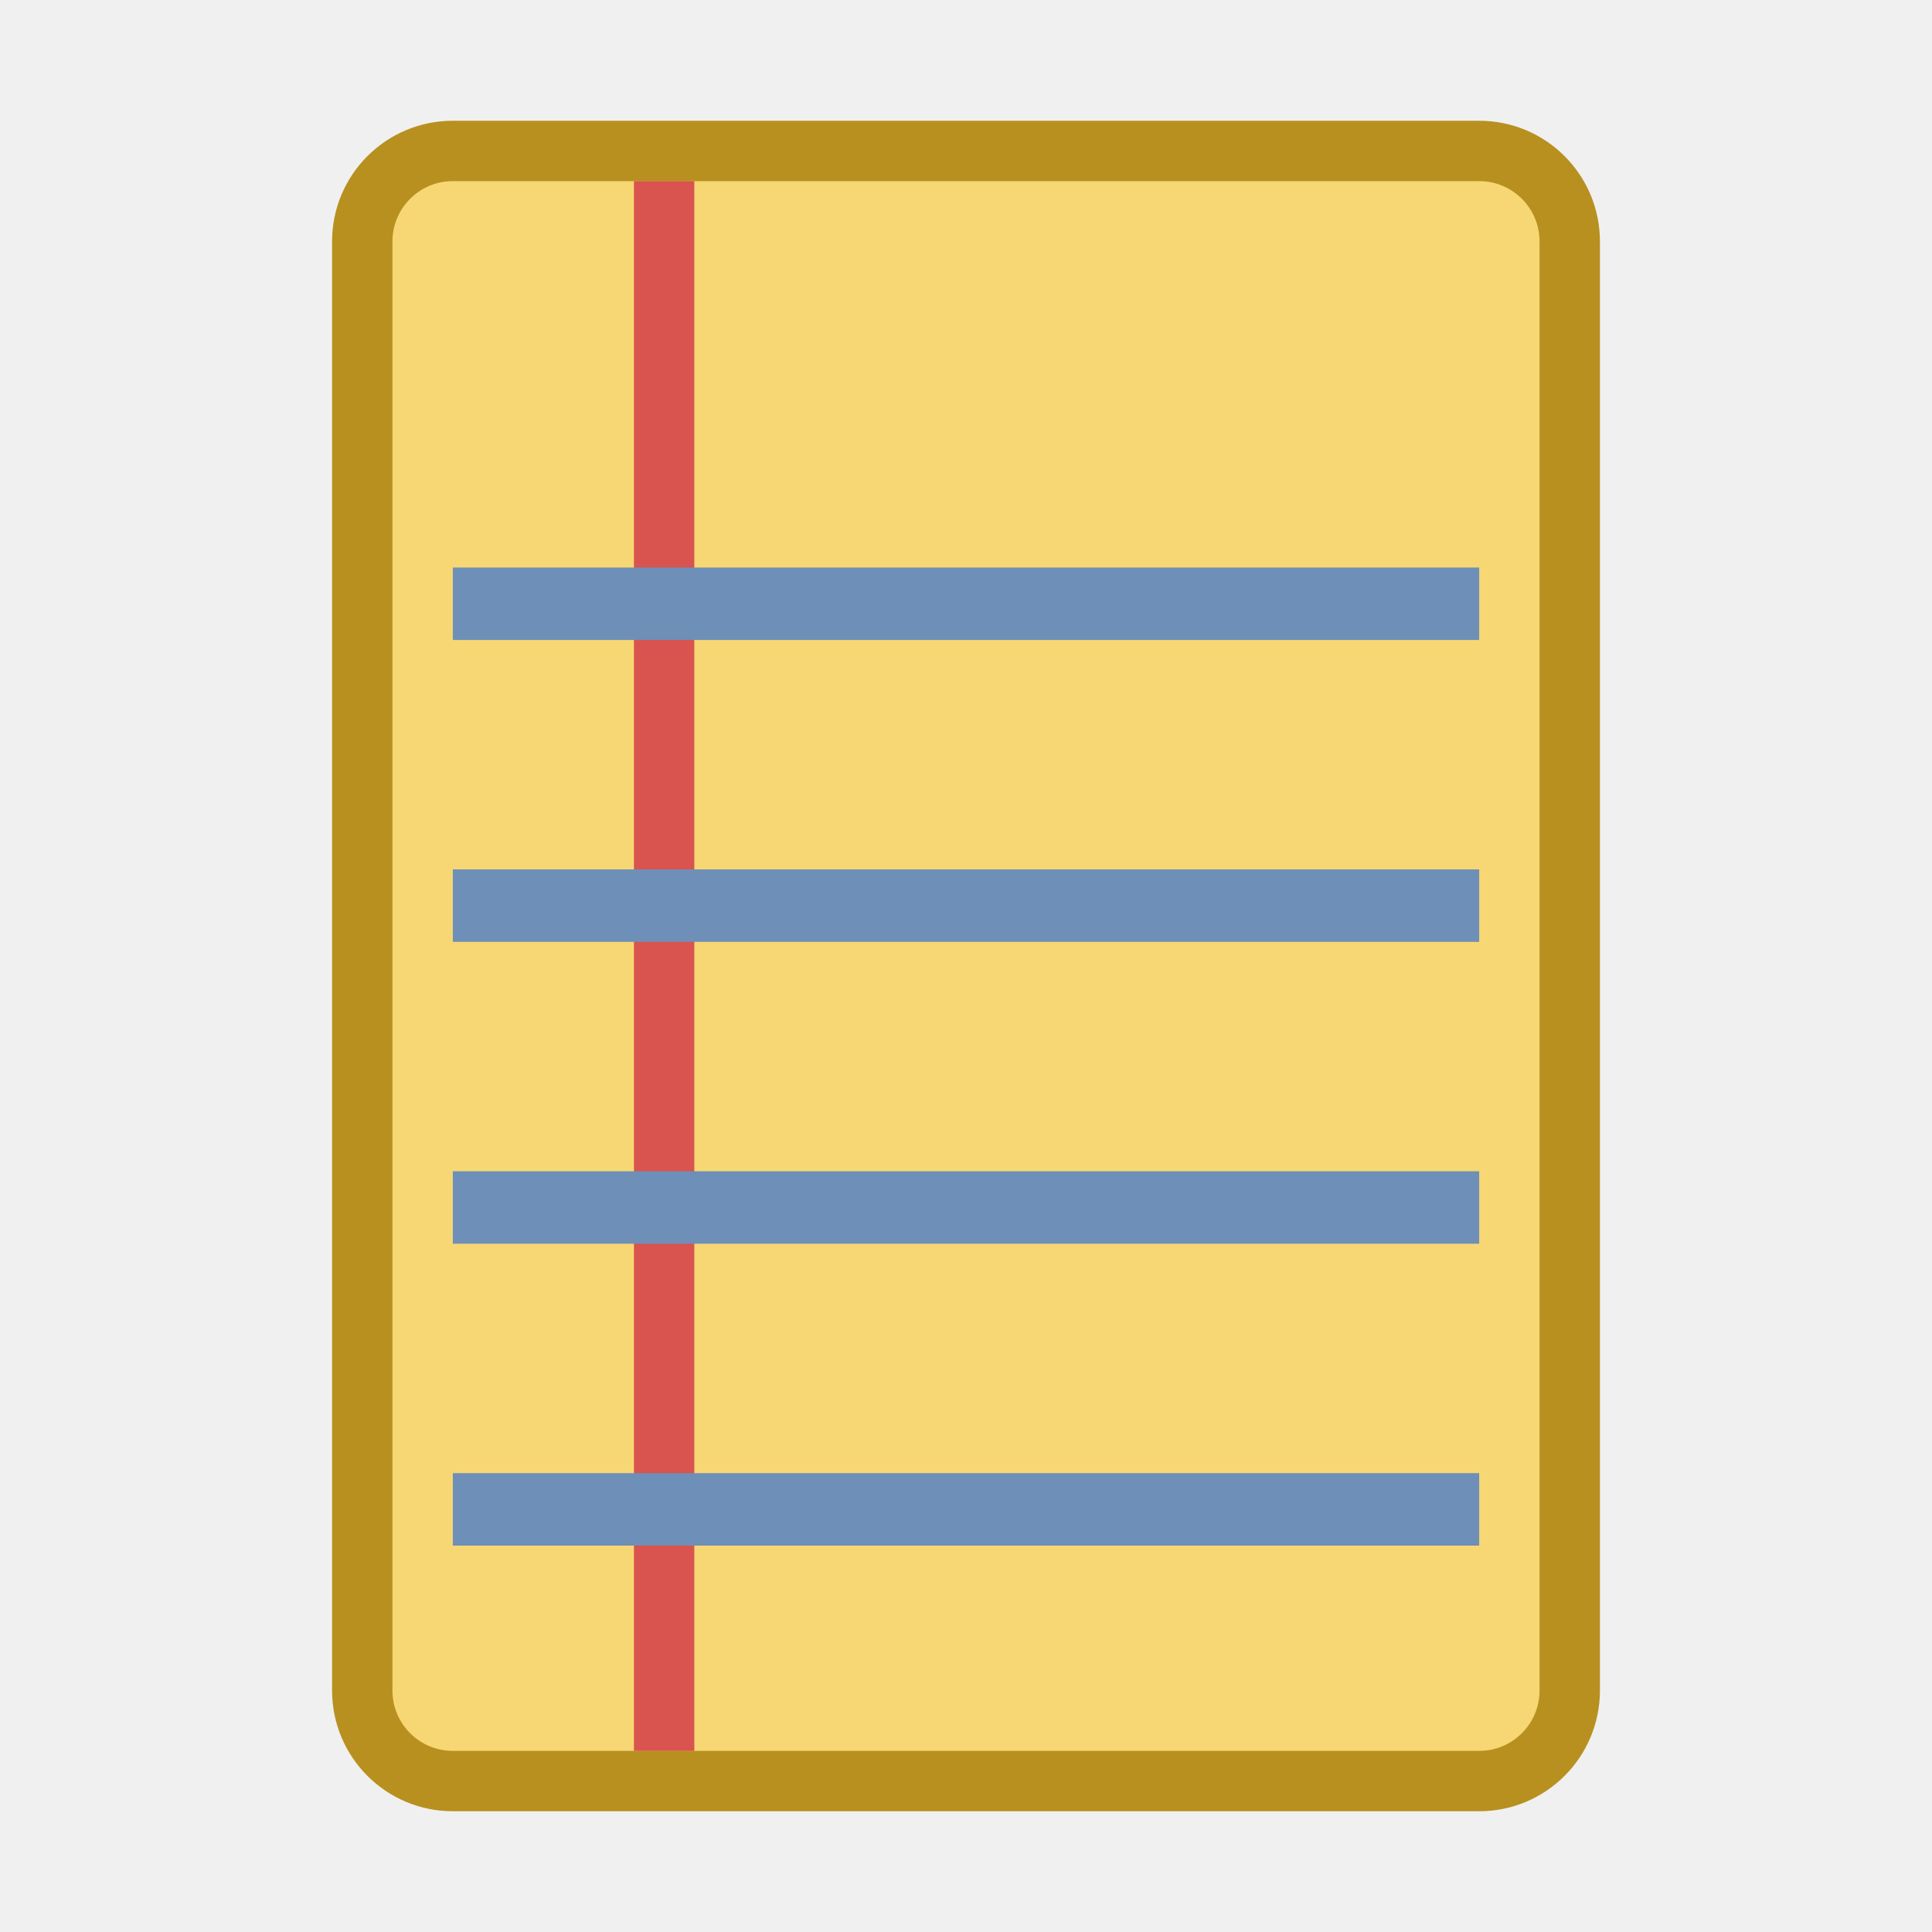
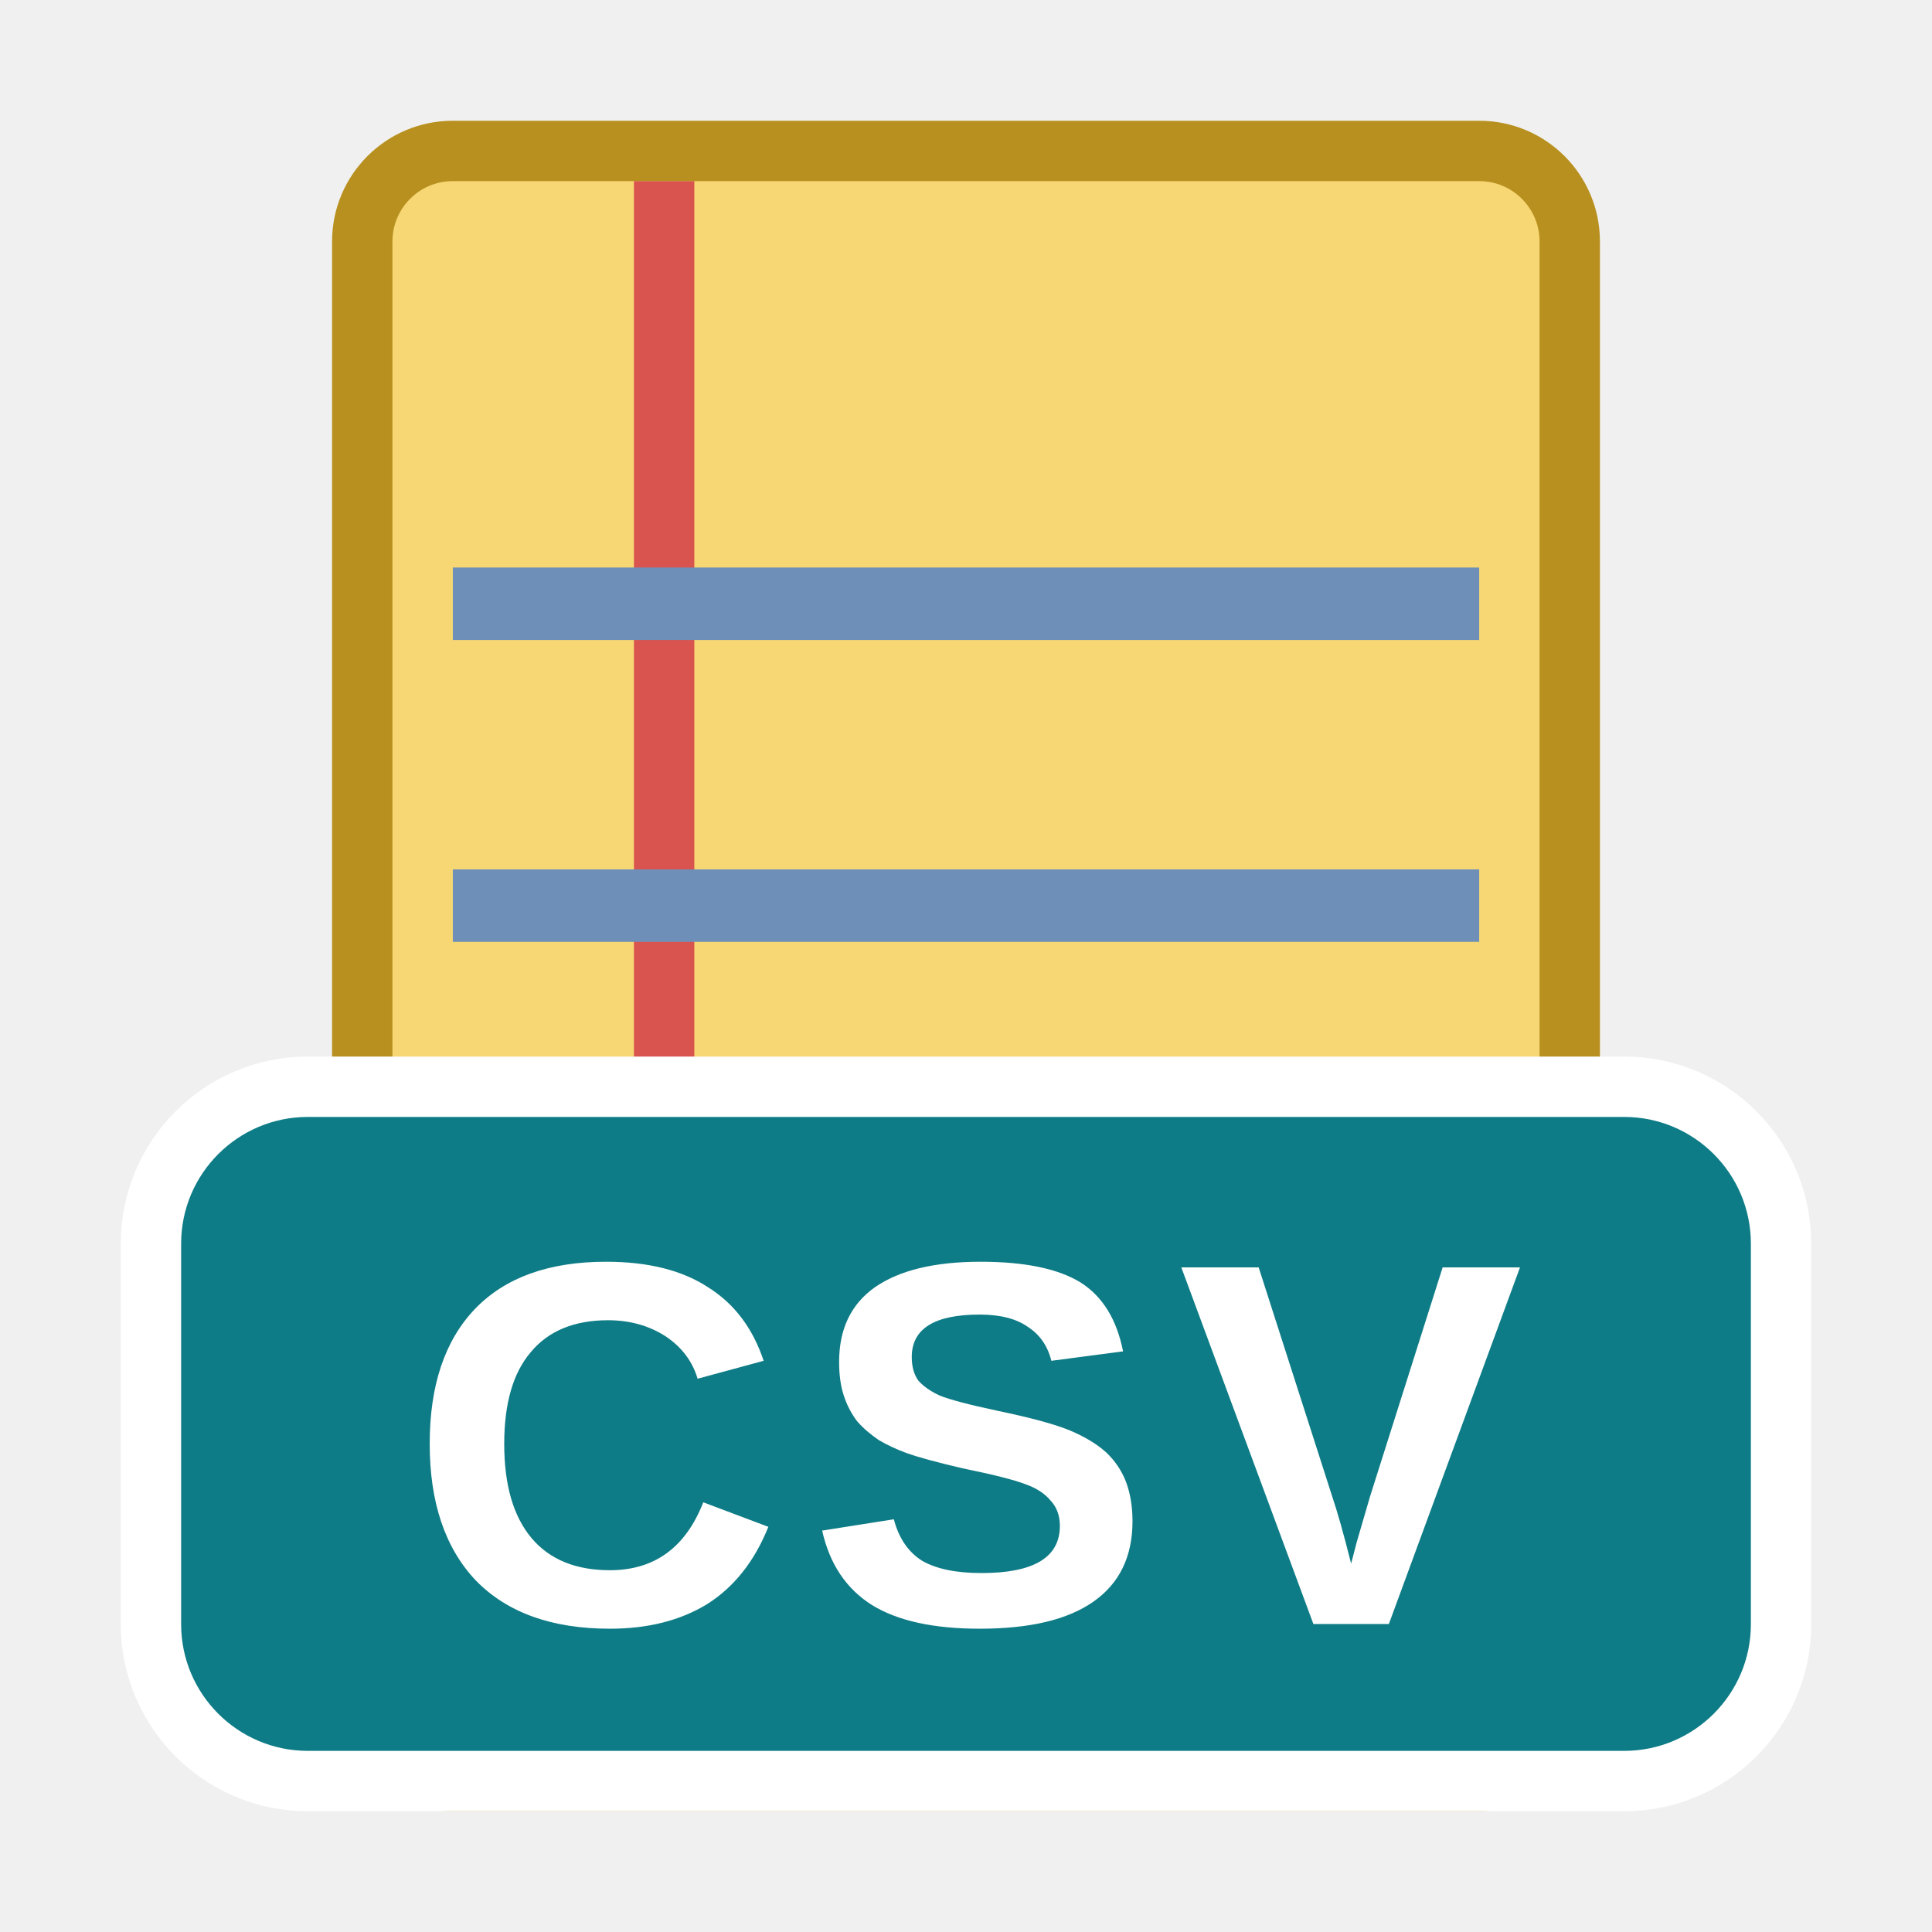
- <svg xmlns="http://www.w3.org/2000/svg" width="1024" height="1024" viewBox="0 0 32 32">
+ <svg xmlns="http://www.w3.org/2000/svg" width="256" height="256" viewBox="0 0 32 32">
  <rect x="6" y="2.5" width="20" height="27" rx="1.5" fill="#F7D774" stroke="#B8901F" stroke-width="1" />
  <line x1="11" y1="3" x2="11" y2="29" stroke="#D9534F" stroke-width="1" />
  <line x1="7.5" y1="10" x2="24.5" y2="10" stroke="#6E8FB8" stroke-width="1.2" />
  <line x1="7.5" y1="15" x2="24.5" y2="15" stroke="#6E8FB8" stroke-width="1.2" />
  <line x1="7.5" y1="20" x2="24.5" y2="20" stroke="#6E8FB8" stroke-width="1.2" />
  <line x1="7.5" y1="25" x2="24.5" y2="25" stroke="#6E8FB8" stroke-width="1.2" />
+   <rect x="2.5" y="18" width="27" height="11.5" rx="2.6" fill="#0e7c86" stroke="#ffffff" stroke-width="1" />
+   <text x="16" y="26.9" text-anchor="middle" font-family="Segoe UI, Arial, DejaVu Sans, sans-serif" font-weight="700" font-size="8.6" letter-spacing="0.4" fill="#ffffff">CSV</text>
</svg>
